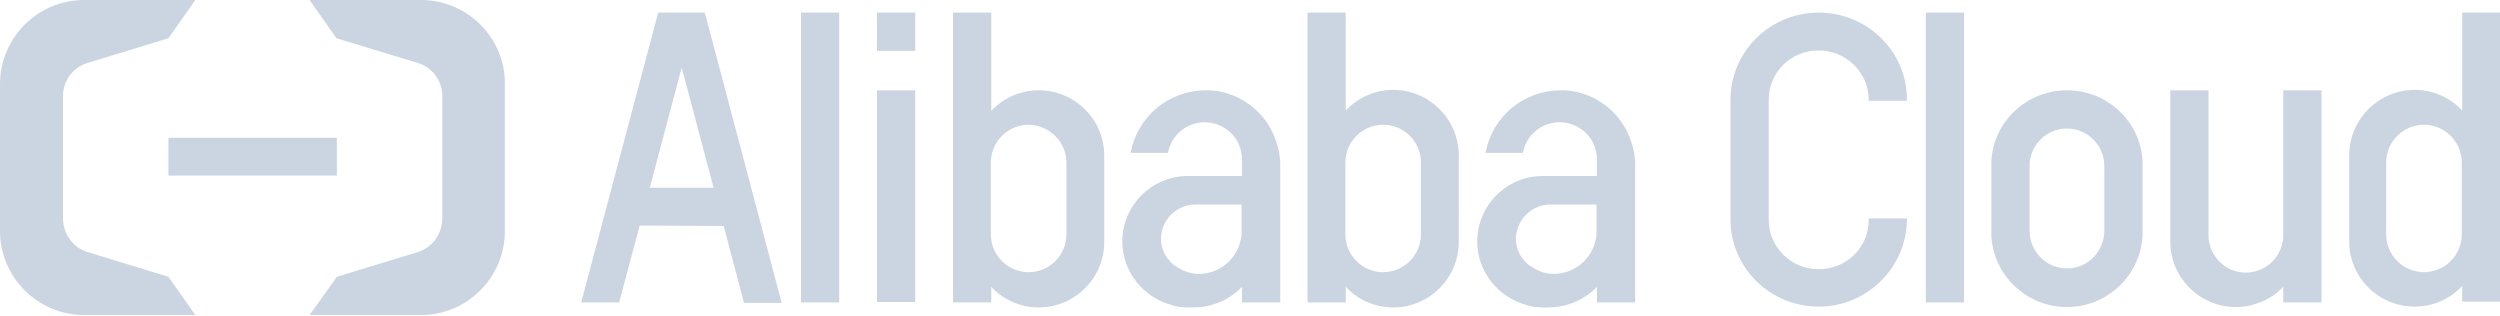
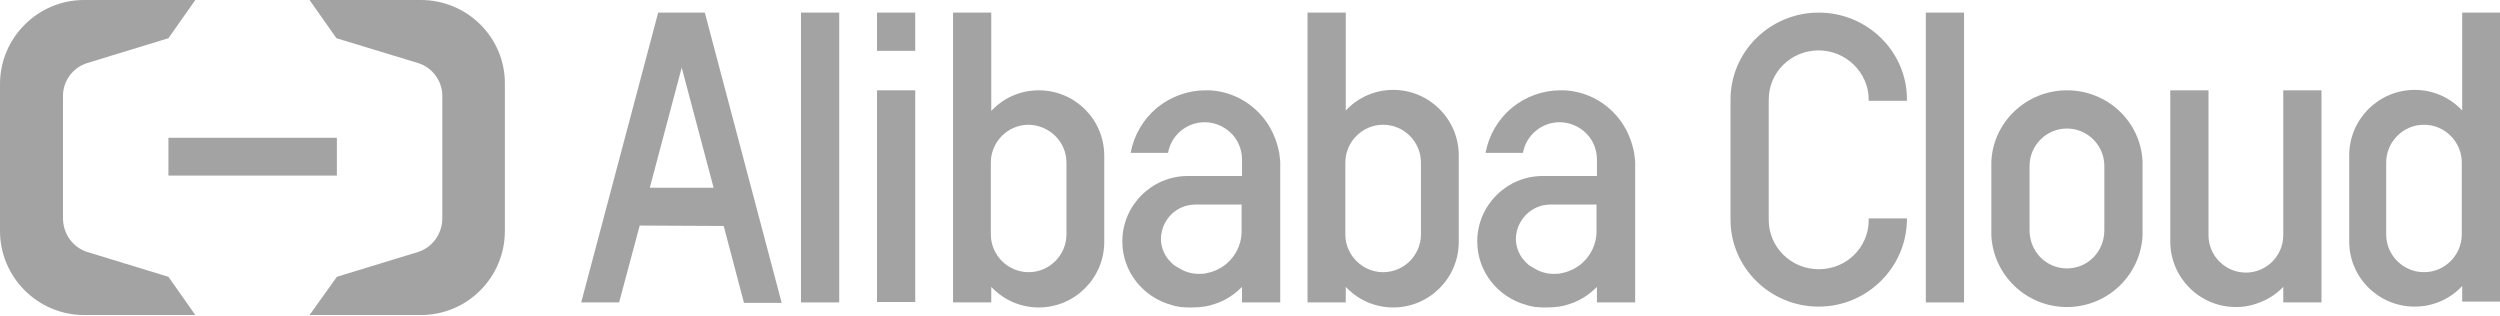
<svg xmlns="http://www.w3.org/2000/svg" version="1.1" id="Layer_1" x="0px" y="0px" viewBox="0 0 595.2 75" style="enable-background:new 0 0 595.2 75;" xml:space="preserve">
  <style type="text/css">
- 	.st0{fill:#CBD5E1;}
+ 	.st0{fill:#a3a3a3;}
</style>
  <rect x="40.1" y="32.8" class="st0" width="40.1" height="9" />
  <path class="st0" d="M100.2,0H73.7l6.4,9.1L99.5,15c3.6,1.1,5.9,4.5,5.8,8c0,0,0,0,0,0V52c0,0,0,0,0,0c0,3.6-2.3,6.9-5.8,8  l-19.3,5.9L73.7,75h26.5c11.1,0,20-9,20-20V20C120.3,9,111.3,0,100.2,0" />
  <path class="st0" d="M20,0h26.5l-6.4,9.1L20.8,15c-3.6,1.1-5.9,4.5-5.8,8c0,0,0,0,0,0V52c0,0,0,0,0,0c0,3.6,2.3,6.9,5.8,8l19.3,5.9  l6.4,9.1H20C9,75,0,66,0,55V20C0,9,9,0,20,0" />
  <path class="st0" d="M444.9,52.4c0,6.5-5.3,11.7-11.9,11.7c-6.6,0-11.9-5.3-11.9-11.7V23.7c0-6.5,5.3-11.7,11.9-11.7  c6.5,0,11.9,5.3,11.9,11.7V24h9.1v-0.4C454,12.3,444.6,3,433,3s-21,9.3-21,20.7v28.6c0,11.4,9.4,20.7,21,20.7  c11.5,0,20.9-9.3,21-20.7V52h-9.1V52.4z" />
  <path class="st0" d="M492.1,21.5c-9.6,0-17.6,7.5-18,17v17.6c0.5,9.5,8.4,17,18,17c9.6,0,17.5-7.5,18-17V38.5  C509.7,29,501.8,21.5,492.1,21.5 M501,55c-0.1,5-4,8.9-8.9,8.9c-4.9,0-8.8-3.9-8.9-8.9V39.5c0-4.9,4-8.9,8.9-8.9  c4.9,0,8.9,4,8.9,8.9V55z" />
  <rect x="458.5" y="3" class="st0" width="9.1" height="69" />
  <rect x="208.8" y="21.5" class="st0" width="9.1" height="50.4" />
  <rect x="190.7" y="3" class="st0" width="9.1" height="69" />
  <path class="st0" d="M167.8,3h-11.1l-18.3,68.9l0,0.1h9l4.9-18.3l20,0.1l4.8,18.2l0,0.1h9L167.8,3L167.8,3z M169.9,44.7h-15.2  l7.6-28.6L169.9,44.7z" />
  <path class="st0" d="M543.6,56c0,4.9-4,8.9-8.9,8.9c-4.9,0-8.9-4-8.9-8.9V21.5h-9.1v36c0,8.6,7,15.6,15.6,15.6  c1.6,0,3.1-0.2,4.6-0.7c0.9-0.3,1.7-0.6,2.5-1c1.4-0.7,2.7-1.6,3.8-2.7l0.4-0.4v3.7h9.1V21.5h-9.1V56z" />
  <rect x="208.8" y="3" class="st0" width="9.1" height="9.1" />
  <path class="st0" d="M247.3,21.5c-4.1,0-8,1.6-10.9,4.5l-0.4,0.4V3h-9.1v69h9.1v-3.7l0.4,0.4c2.9,2.9,6.8,4.5,10.9,4.5  c8.6,0,15.6-7,15.6-15.6V37.1C262.9,28.4,255.9,21.5,247.3,21.5 M253.9,38.7v17.1c0,4.9-4,9-9,9c-4.9,0-9-4-9-9V38.7c0-4.9,4-9,9-9  C249.9,29.8,253.9,33.8,253.9,38.7" />
  <path class="st0" d="M331.7,21.4c-4.1,0-8,1.6-10.9,4.5l-0.4,0.4V3h-9.1v69h9.1v-3.7l0.4,0.4c2.9,2.9,6.8,4.5,10.9,4.5  c8.6,0,15.6-7,15.6-15.6V37C347.3,28.4,340.3,21.4,331.7,21.4 M338.3,38.7v17.1c0,4.9-4,9-9,9c-4.9,0-9-4-9-9V38.7c0-4.9,4-9,9-9  C334.3,29.7,338.3,33.8,338.3,38.7" />
  <path class="st0" d="M586.2,3v23.3l-0.4-0.4c-2.9-2.9-6.8-4.5-10.9-4.5c-8.6,0-15.6,7-15.6,15.6v20.4l0,0.1c0,8.6,7,15.5,15.6,15.5  c4.1,0,8-1.6,10.9-4.5l0.4-0.4v3.7h9.1V3H586.2z M586.1,38.7v17.1c0,4.9-4,9-9,9c-4.9,0-9-4-9-9V38.7c0-4.9,4-9,9-9  C582.1,29.7,586.1,33.8,586.1,38.7" />
  <path class="st0" d="M304.8,38.6c0-0.5-0.1-1.1-0.2-1.8l0-0.2c-0.5-2.7-1.5-5.3-3.1-7.6c-3.2-4.5-8.1-7.2-13.5-7.5c-0.1,0-0.7,0-1,0  c-4.2,0-8.3,1.5-11.6,4.2c-3.2,2.7-5.4,6.4-6.2,10.6l0,0.1h8.9l0-0.1c0.8-4.2,4.5-7.2,8.7-7.2c2.3,0,4.5,0.9,6.2,2.5  c1.7,1.6,2.6,3.8,2.7,6.1l0,4.2h-12.9c-8.6,0-15.6,7-15.6,15.6c0,7.2,5,13.3,11.7,15.1c0.1,0,0.2,0,0.2,0.1c0.3,0.1,0.6,0.1,0.9,0.2  c0.3,0.1,0.7,0.1,1.1,0.2c0.1,0,0.1,0,0.2,0c0.7,0.1,1.5,0.1,2.4,0.1c2.2,0,4.1-0.3,5.4-0.8c2.3-0.7,4.4-2,6.2-3.7l0.4-0.4v3.7h9.1  v-6V38.6z M284.6,48.7h11v6.4c0,4.8-3.5,9-8.2,9.9c-0.7,0.2-1.4,0.2-2,0.2c-1.6,0-3.1-0.4-4.6-1.3c-0.4-0.2-0.8-0.5-1.2-0.7  c-0.5-0.4-1-0.9-1.4-1.4l-0.1-0.1c-1.1-1.4-1.7-3.1-1.7-4.9C276.5,52.3,280.1,48.7,284.6,48.7" />
  <path class="st0" d="M389.3,38.6c0-0.5-0.1-1.1-0.2-1.8l0-0.2c-0.5-2.7-1.5-5.3-3.1-7.6c-3.2-4.5-8.1-7.2-13.5-7.5c-0.1,0-0.7,0-1,0  c-4.2,0-8.3,1.5-11.6,4.2c-3.2,2.7-5.4,6.4-6.2,10.6l0,0.1h8.9l0-0.1c0.8-4.2,4.5-7.2,8.7-7.2c2.3,0,4.5,0.9,6.2,2.5  c1.7,1.6,2.6,3.8,2.7,6.1l0,4.2h-12.9c-8.6,0-15.6,7-15.6,15.6c0,7.2,5,13.3,11.7,15.1c0.1,0,0.2,0,0.2,0.1c0.3,0.1,0.6,0.1,0.9,0.2  c0.3,0.1,0.7,0.1,1.1,0.2c0.1,0,0.1,0,0.2,0c0.7,0.1,1.5,0.1,2.4,0.1c2.2,0,4.1-0.3,5.4-0.8c2.3-0.7,4.4-2,6.2-3.7l0.4-0.4v3.7h9.1  v-6V38.6z M369.1,48.7h11v6.4c0,4.8-3.5,9-8.2,9.9c-0.7,0.2-1.4,0.2-2,0.2c-1.6,0-3.1-0.4-4.6-1.3c-0.4-0.2-0.8-0.5-1.2-0.7  c-0.5-0.4-1-0.9-1.4-1.4l-0.1-0.1c-1.1-1.4-1.7-3.1-1.7-4.9C361,52.4,364.6,48.7,369.1,48.7" />
</svg>
